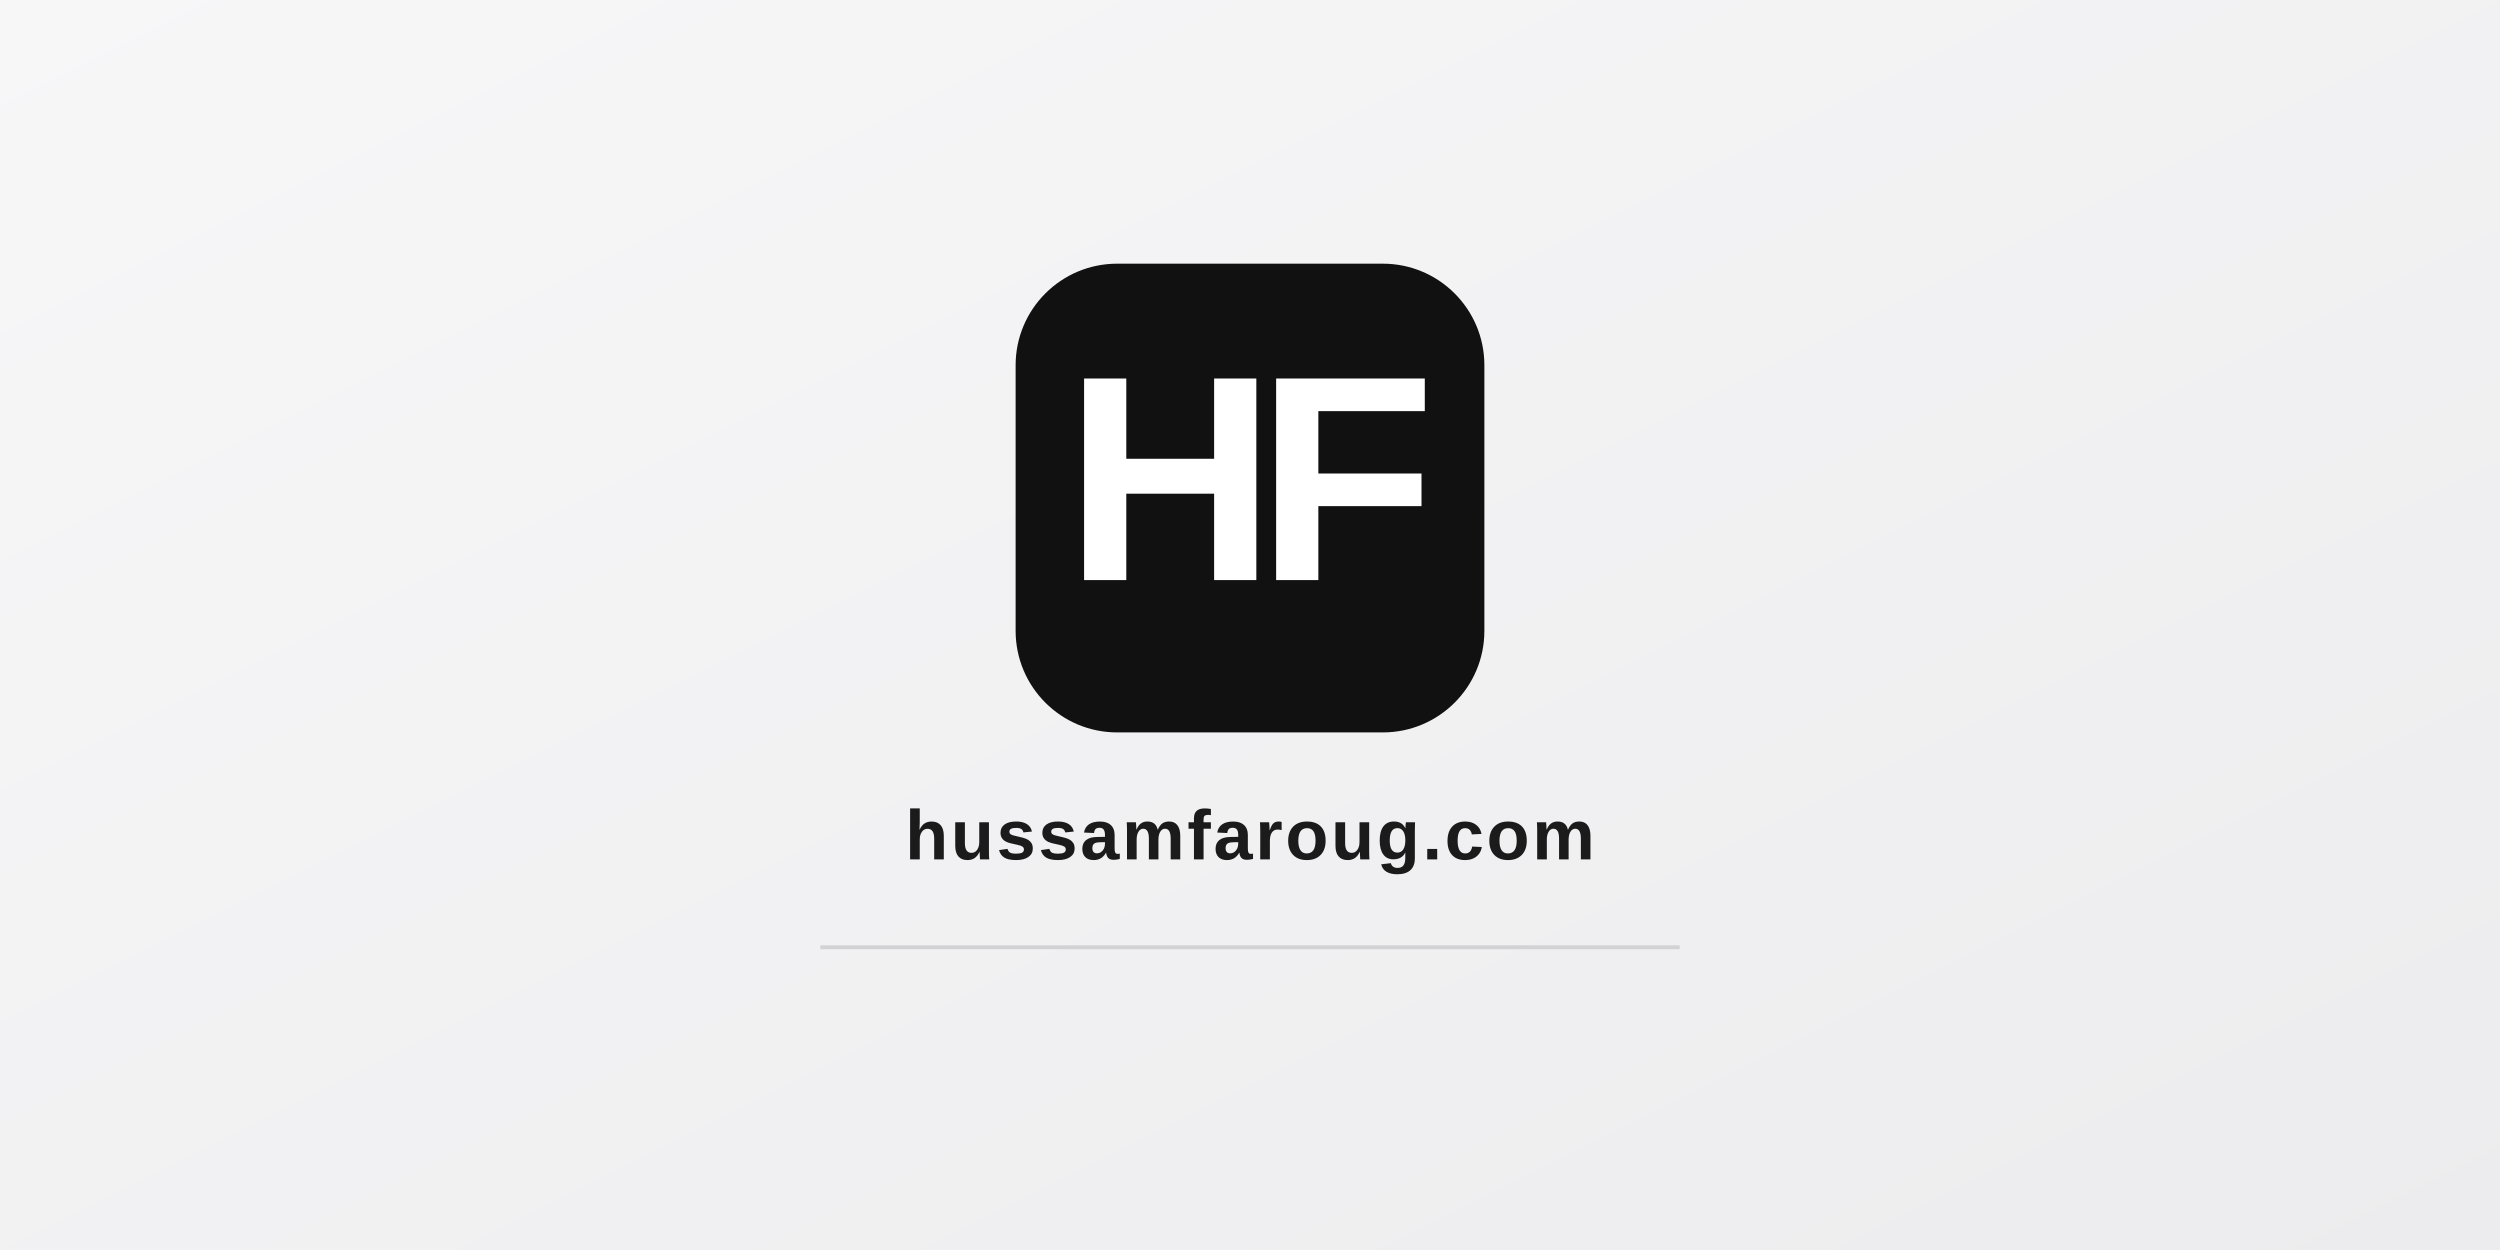
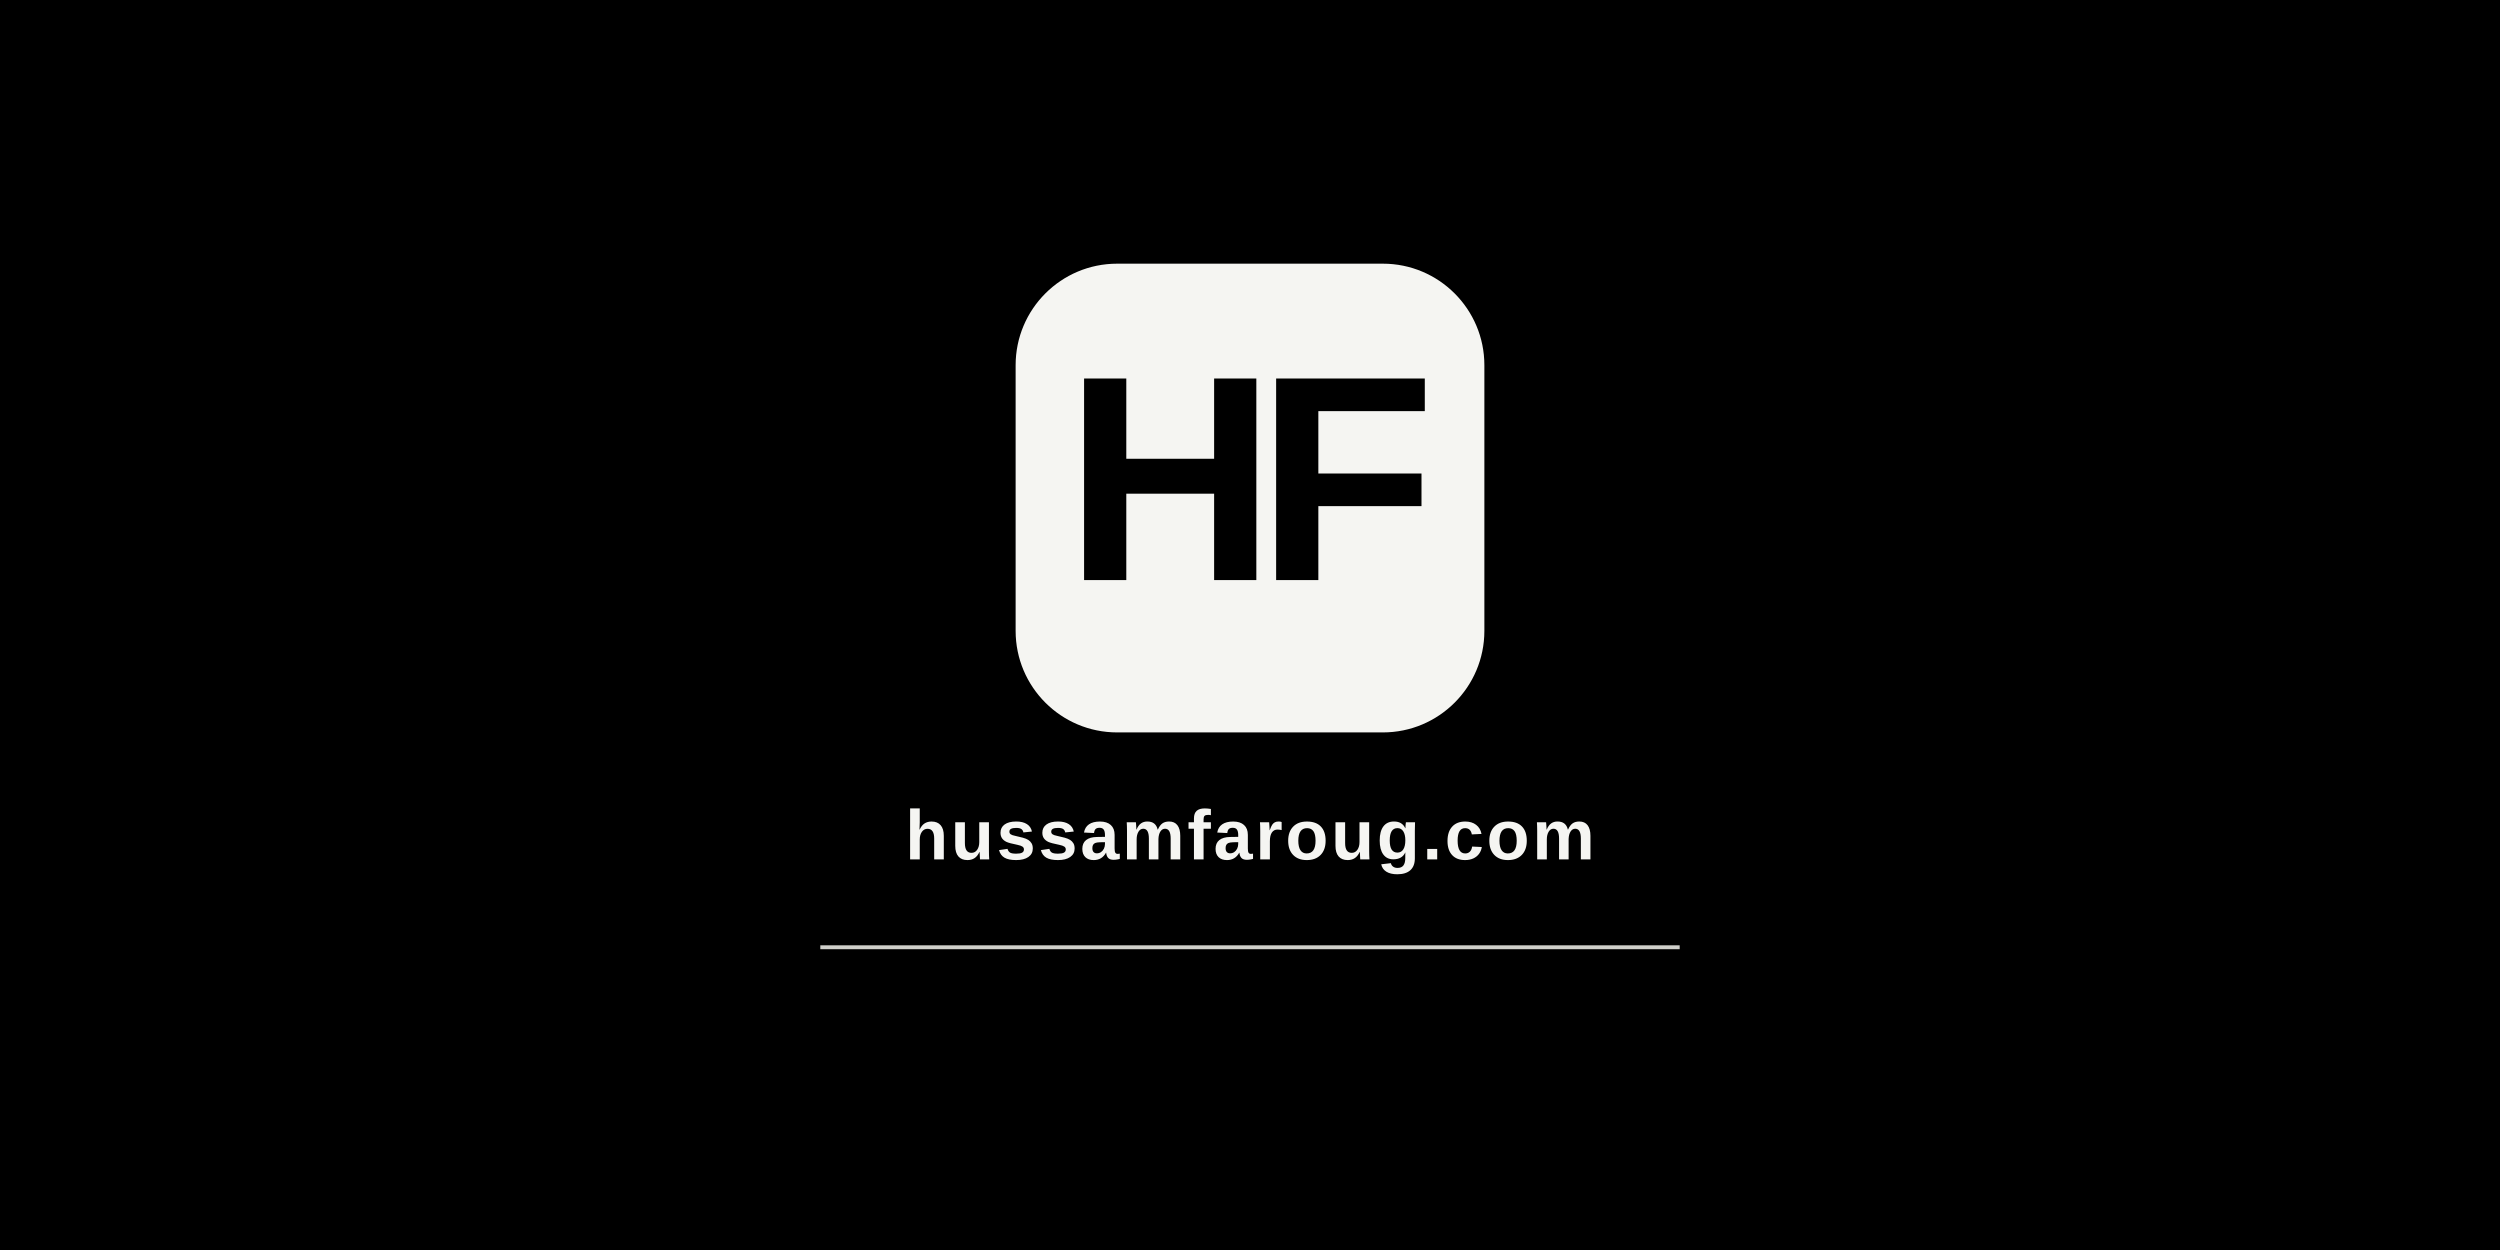
<svg xmlns="http://www.w3.org/2000/svg" width="1280" height="640" viewBox="0 0 1280 640" role="img" aria-labelledby="title desc">
-   <defs>
-     <linearGradient id="bg" x1="0" x2="1" y1="0" y2="1">
-       <stop offset="0%" stop-color="#f7f7f8" />
-       <stop offset="100%" stop-color="#ececee" />
-     </linearGradient>
-   </defs>
-   <rect width="1280" height="640" fill="url(#bg)" />
+   <rect width="1280" height="640" fill="#000000" />
  <g transform="translate(640 255)">
-     <rect x="-120" y="-120" width="240" height="240" rx="52" fill="#111111" />
-     <text x="0" y="42" text-anchor="middle" font-family="Arial, Helvetica, sans-serif" font-size="150" font-weight="700" fill="#ffffff" letter-spacing="-10">HF</text>
+     <rect x="-120" y="-120" width="240" height="240" rx="52" fill="#f5f5f2" />
+     <text x="0" y="42" text-anchor="middle" font-family="Arial, Helvetica, sans-serif" font-size="150" font-weight="700" fill="#000000" letter-spacing="-10">HF</text>
  </g>
-   <text x="640" y="440" text-anchor="middle" font-family="Arial, Helvetica, sans-serif" font-size="36" font-weight="600" fill="#1b1b1b" letter-spacing="1.4">hussamfaroug.com</text>
-   <line x1="420" y1="485" x2="860" y2="485" stroke="#d2d2d5" stroke-width="2" />
+   <text x="640" y="440" text-anchor="middle" font-family="Arial, Helvetica, sans-serif" font-size="36" font-weight="600" fill="#f5f5f2" letter-spacing="1.4">hussamfaroug.com</text>
+   <line x1="420" y1="485" x2="860" y2="485" stroke="#cfcfca" stroke-width="2" />
</svg>
